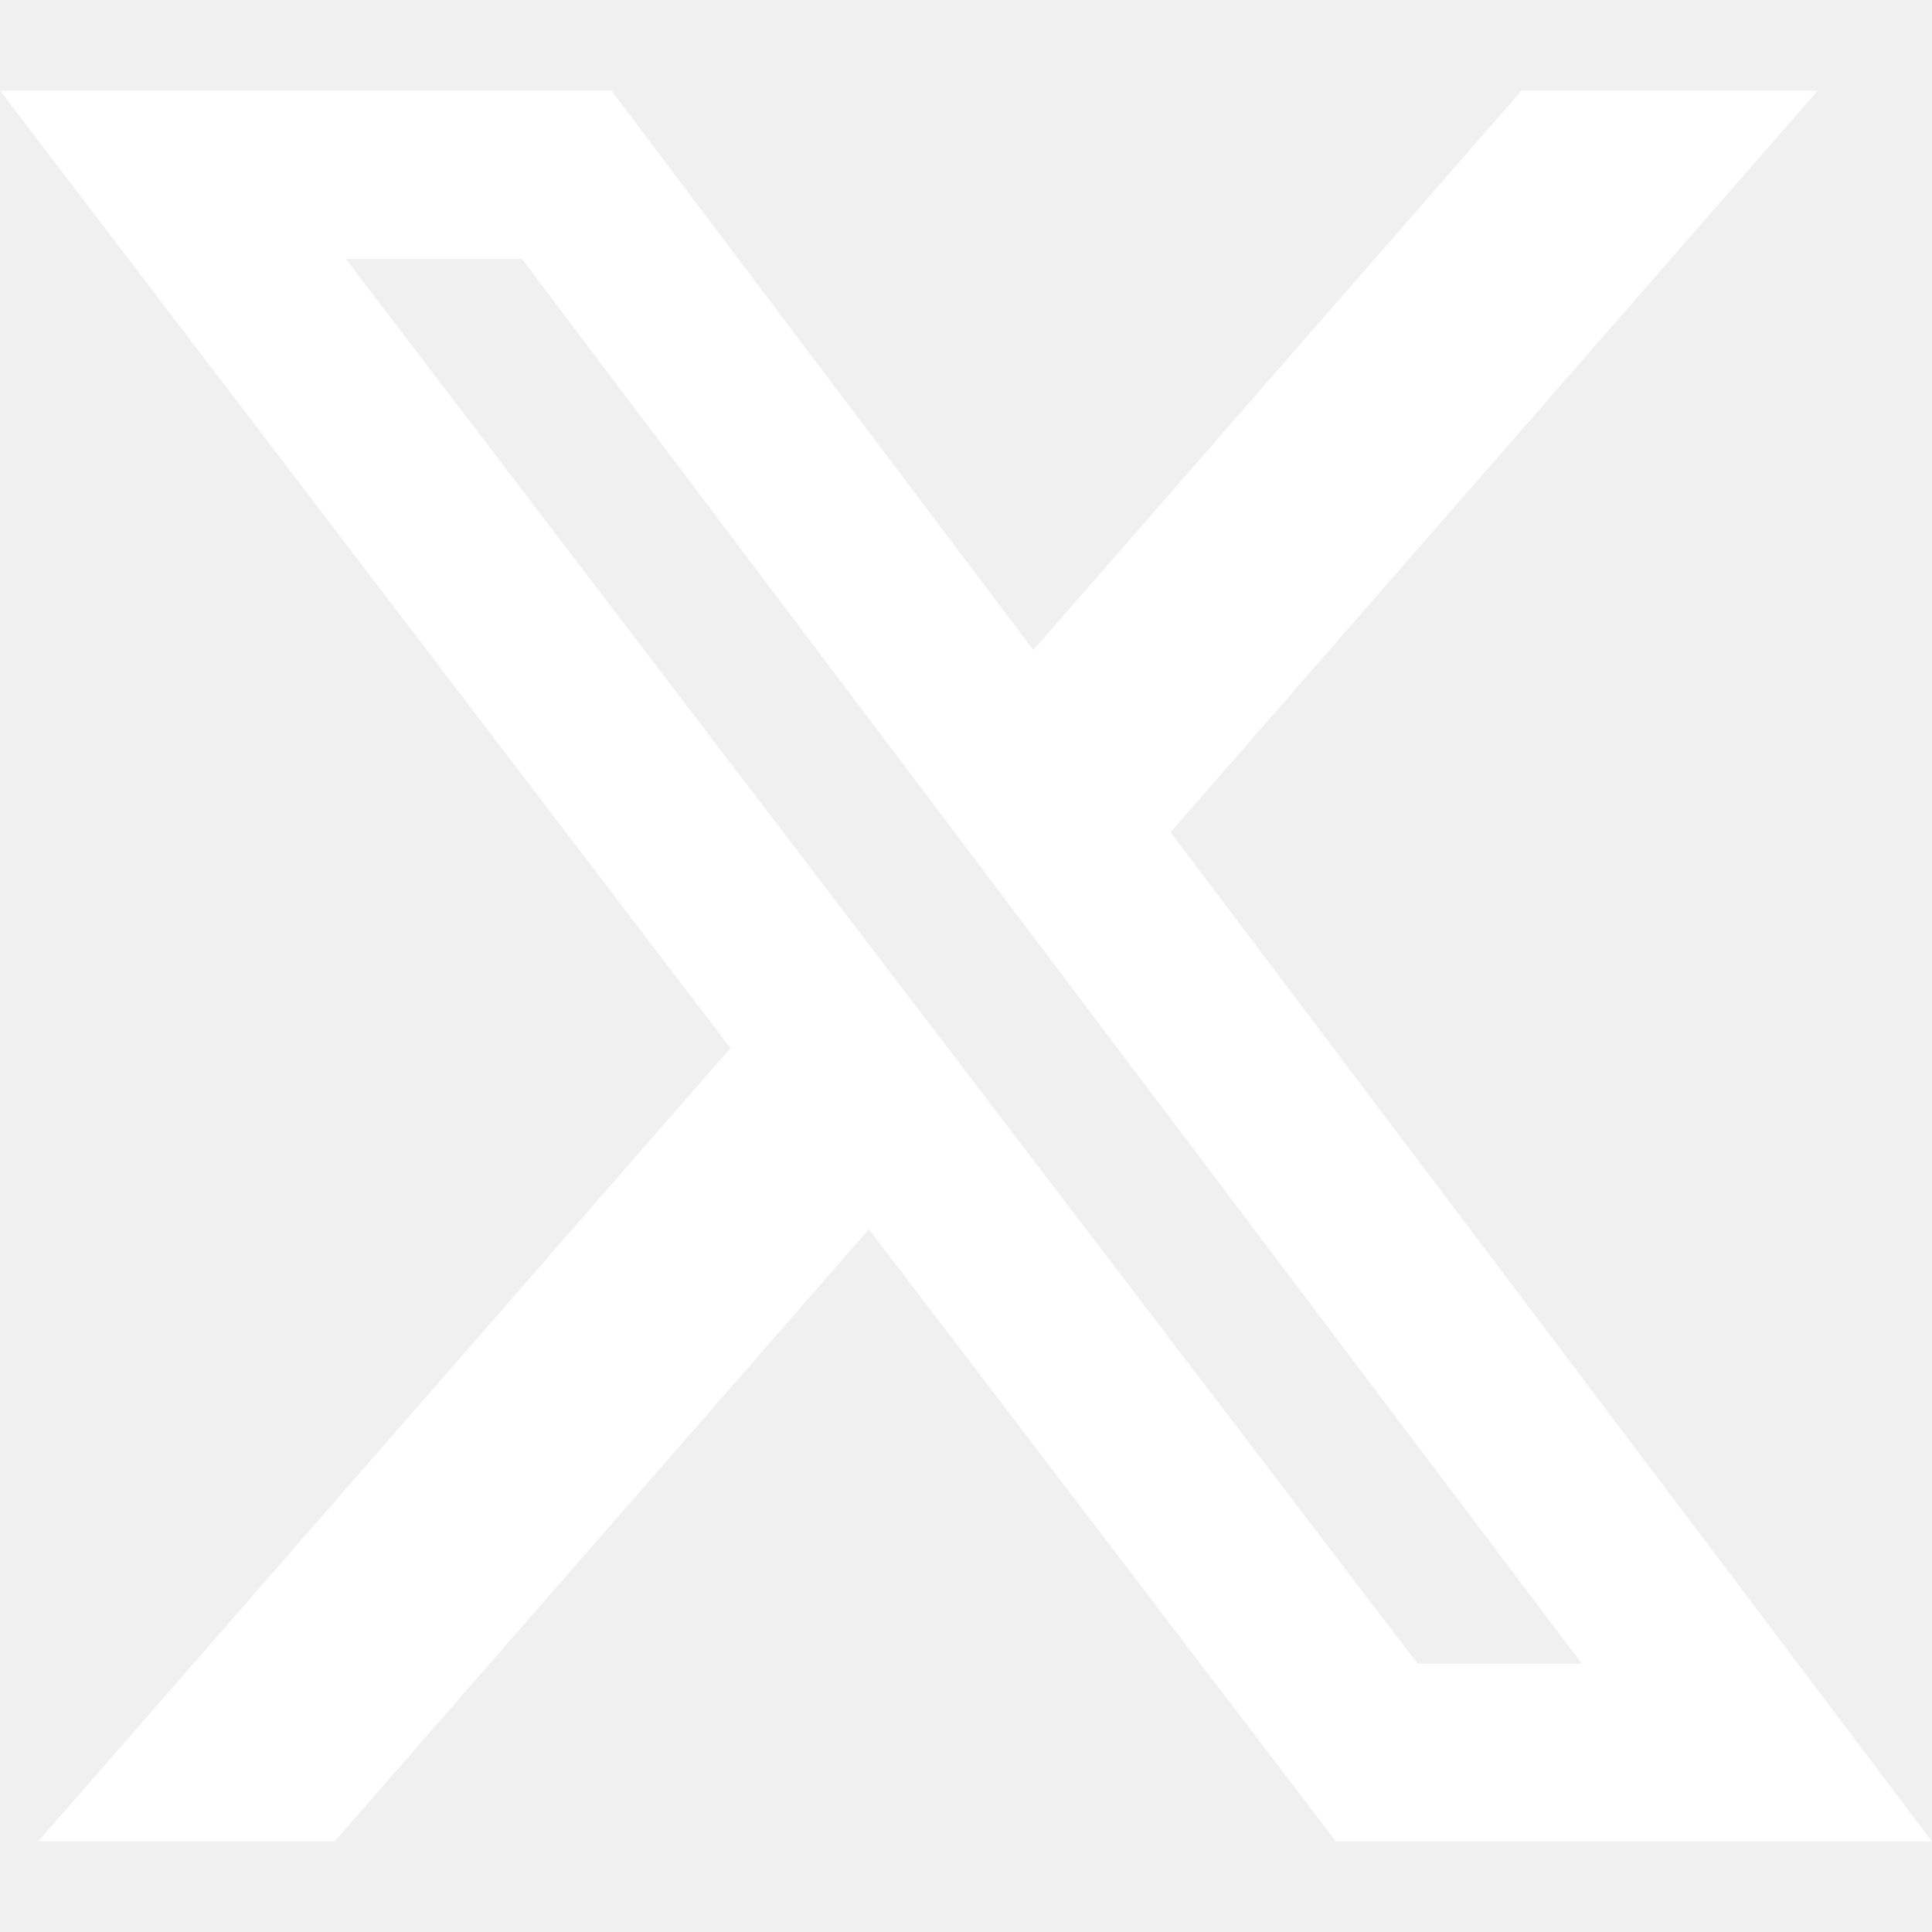
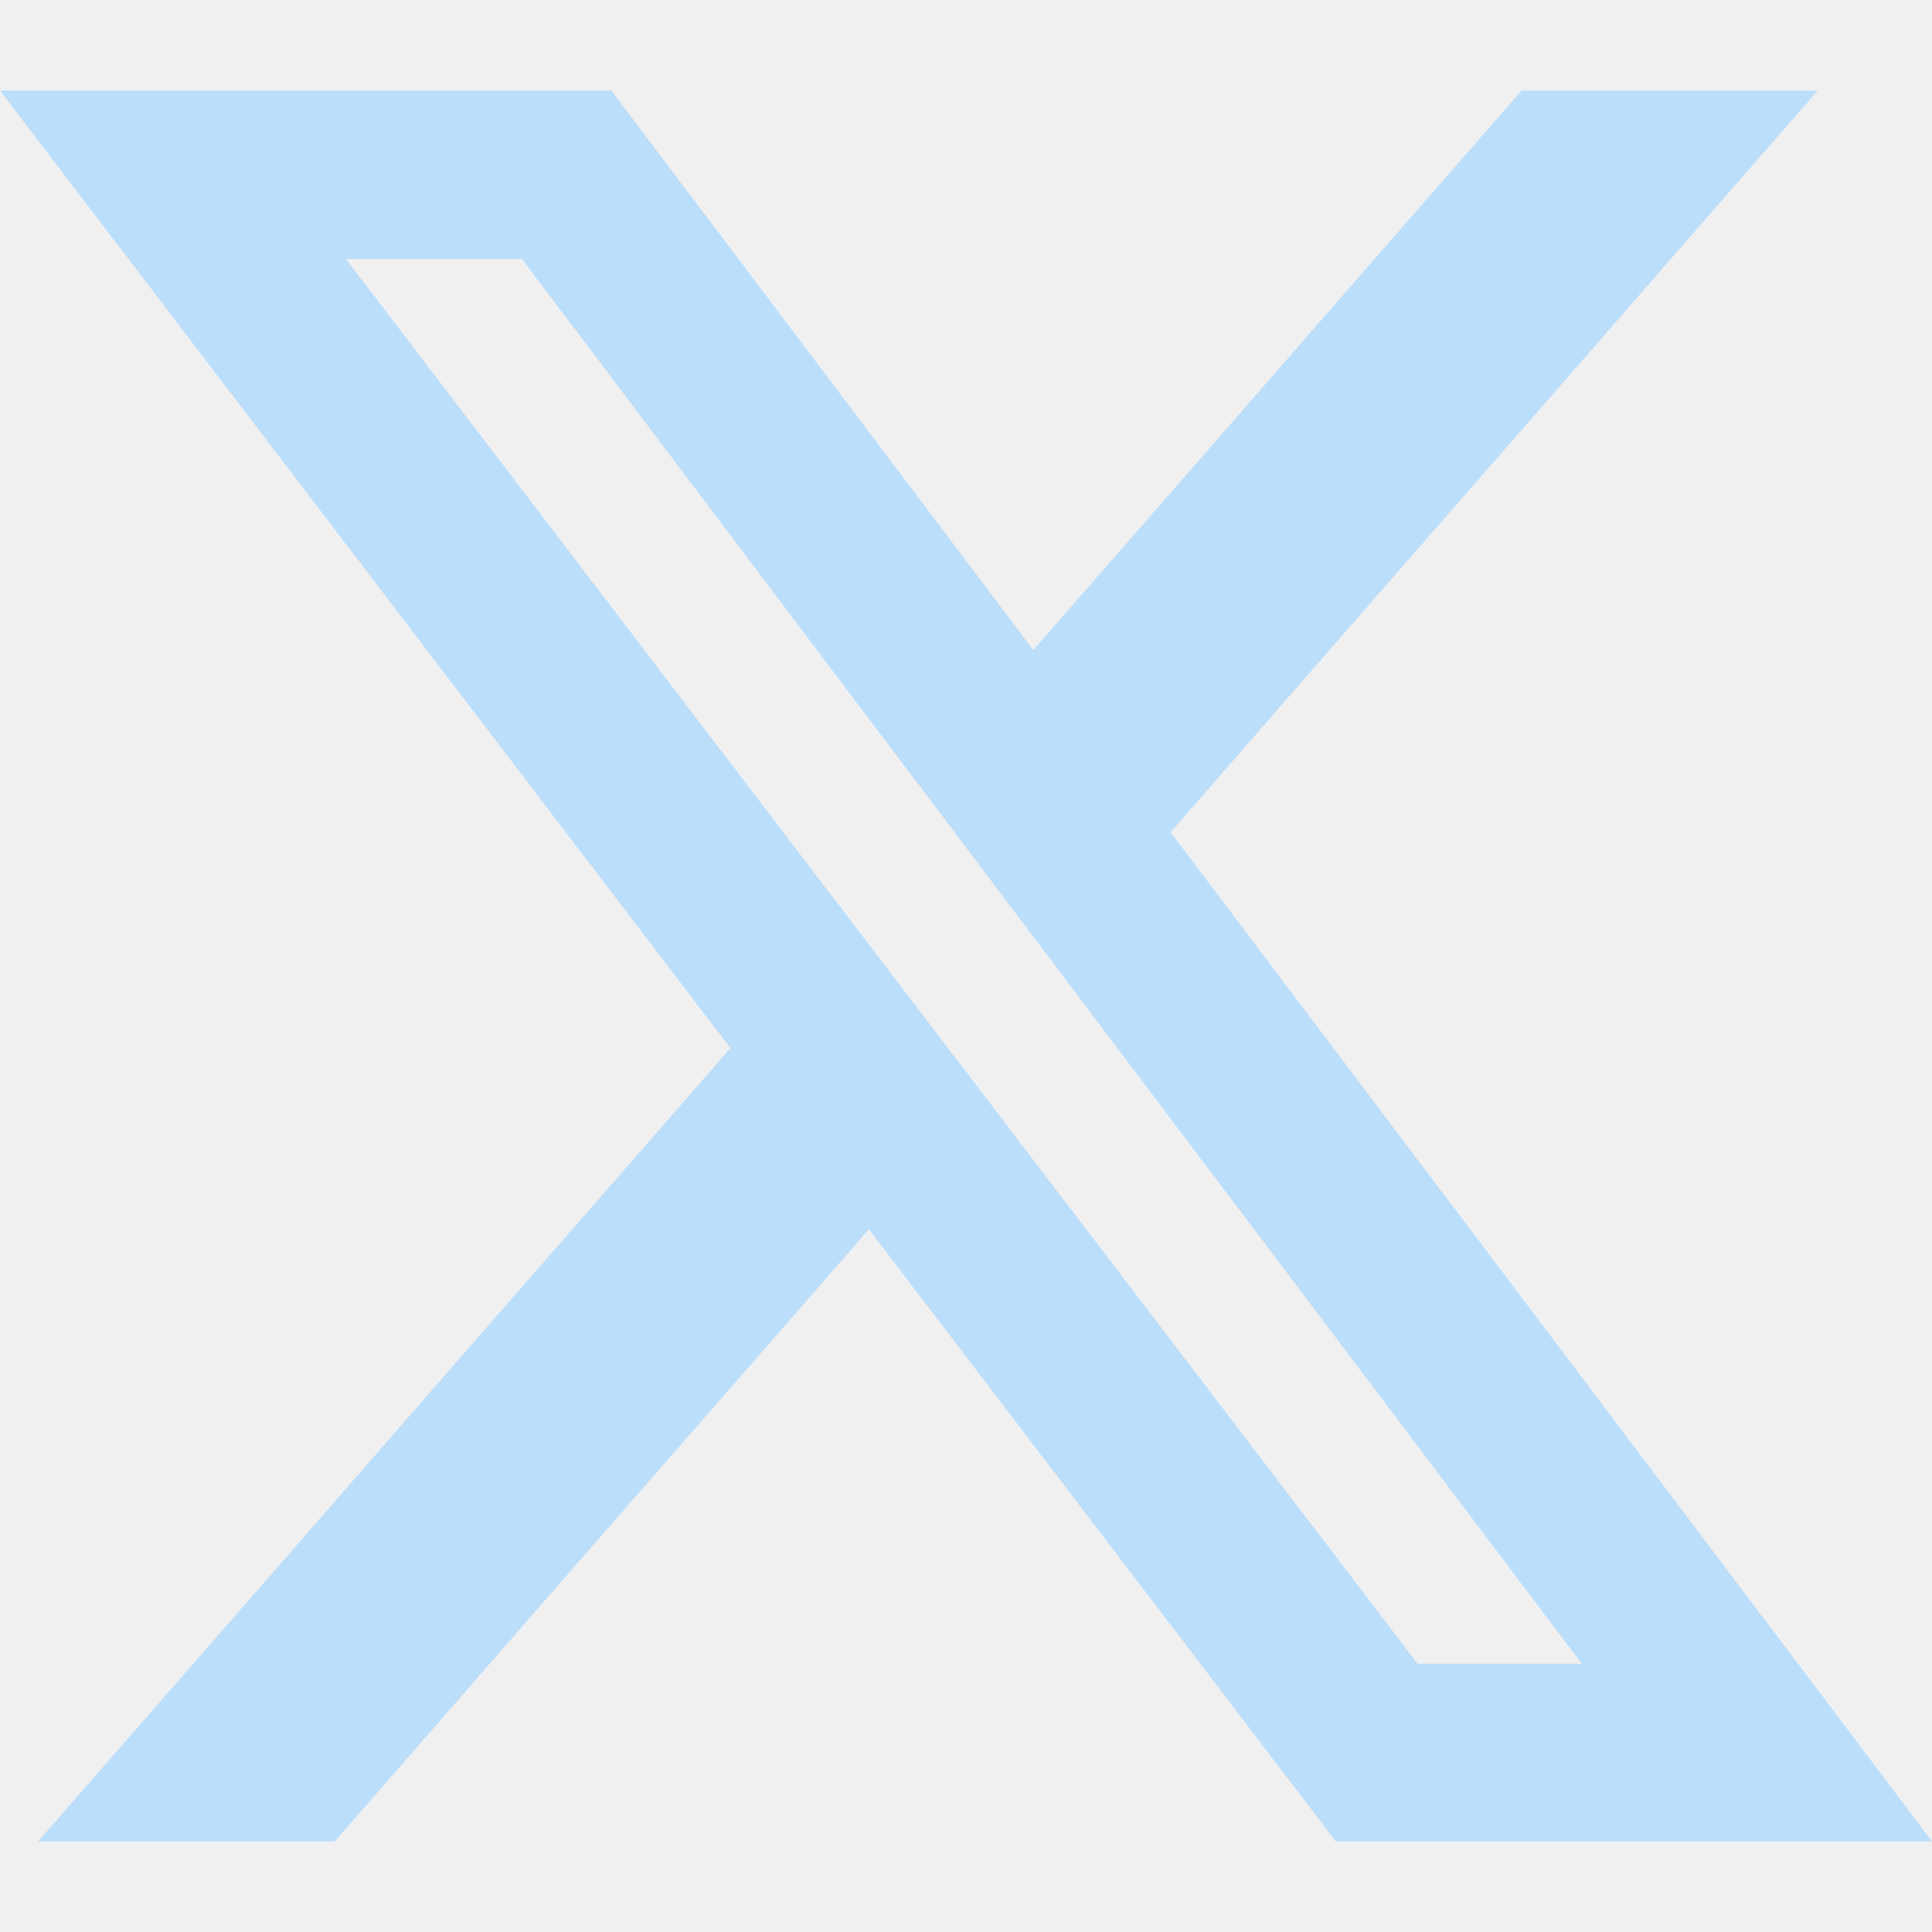
- <svg xmlns="http://www.w3.org/2000/svg" width="16" height="16" fill="#FFFFFF" class="bi bi-twitter-x" viewBox="0 0 16 16">
+ <svg xmlns="http://www.w3.org/2000/svg" width="16" height="16" fill="#BBDEFB" class="bi bi-twitter-x" viewBox="0 0 16 16">
  <path d="M12.6.75h2.454l-5.36 6.142L16 15.25h-4.937l-3.867-5.07-4.425 5.07H.316l5.733-6.57L0 .75h5.063l3.495 4.633L12.601.75Zm-.86 13.028h1.36L4.323 2.145H2.865z" />
</svg>
